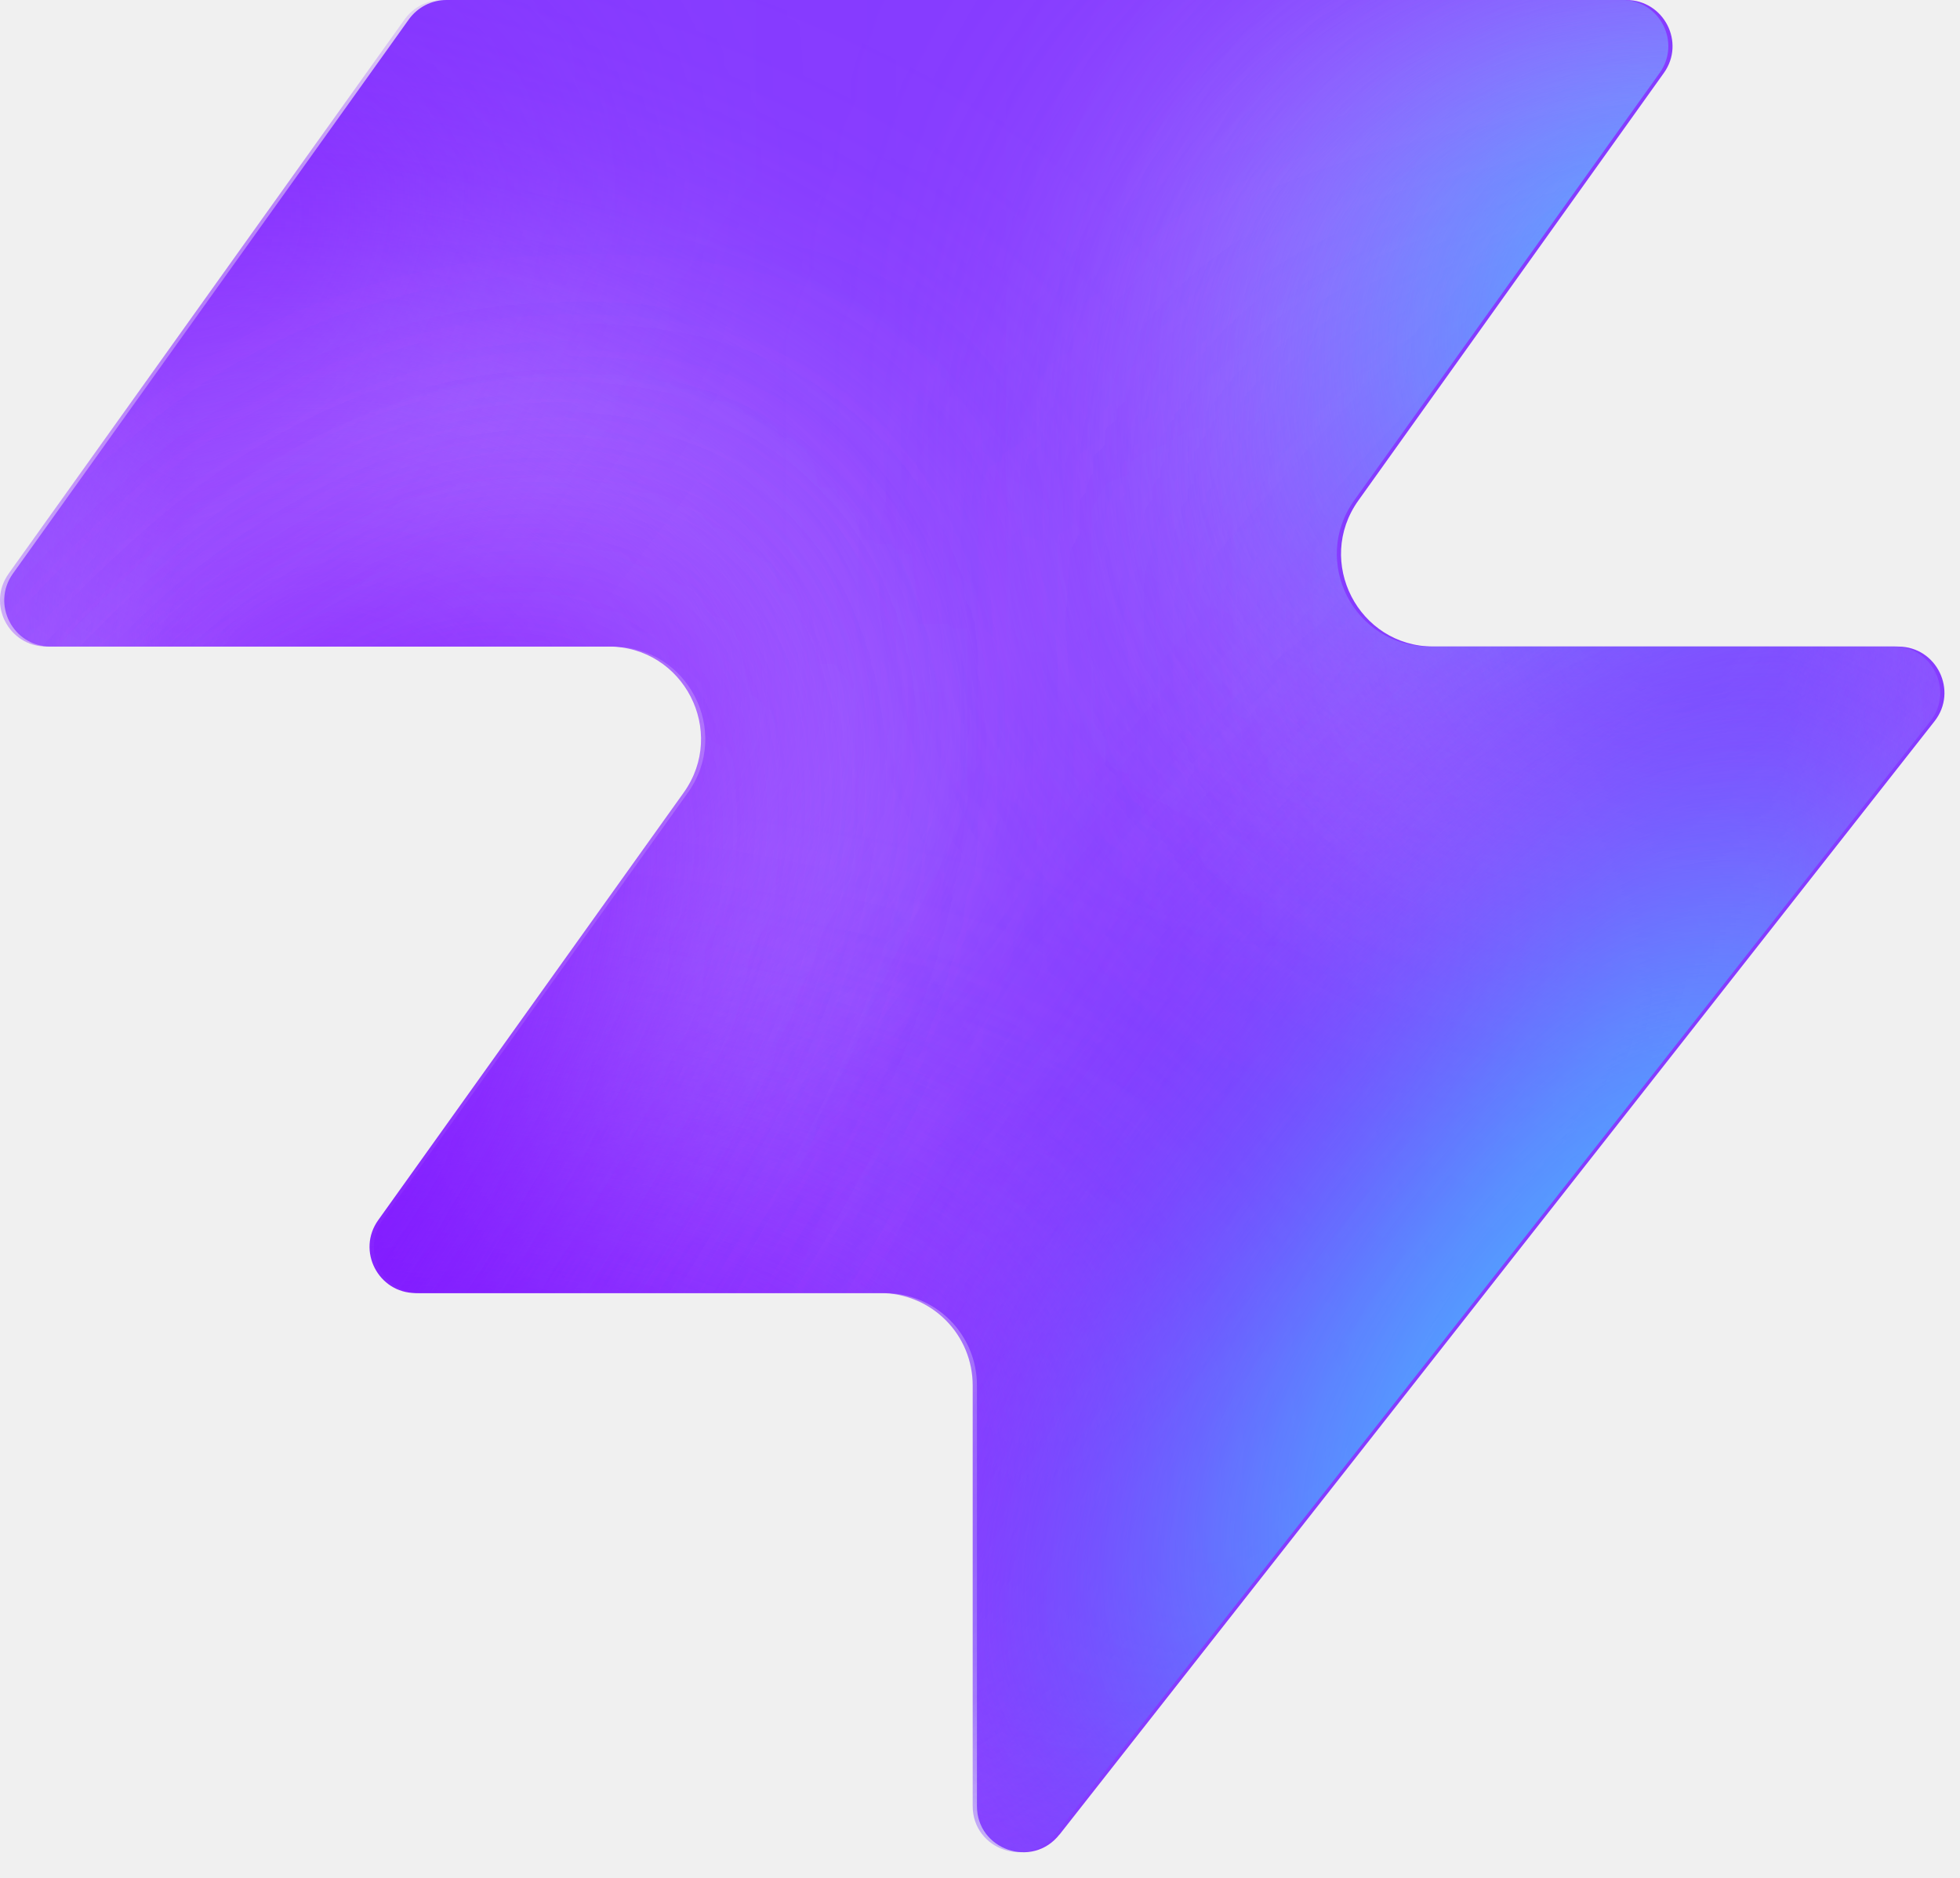
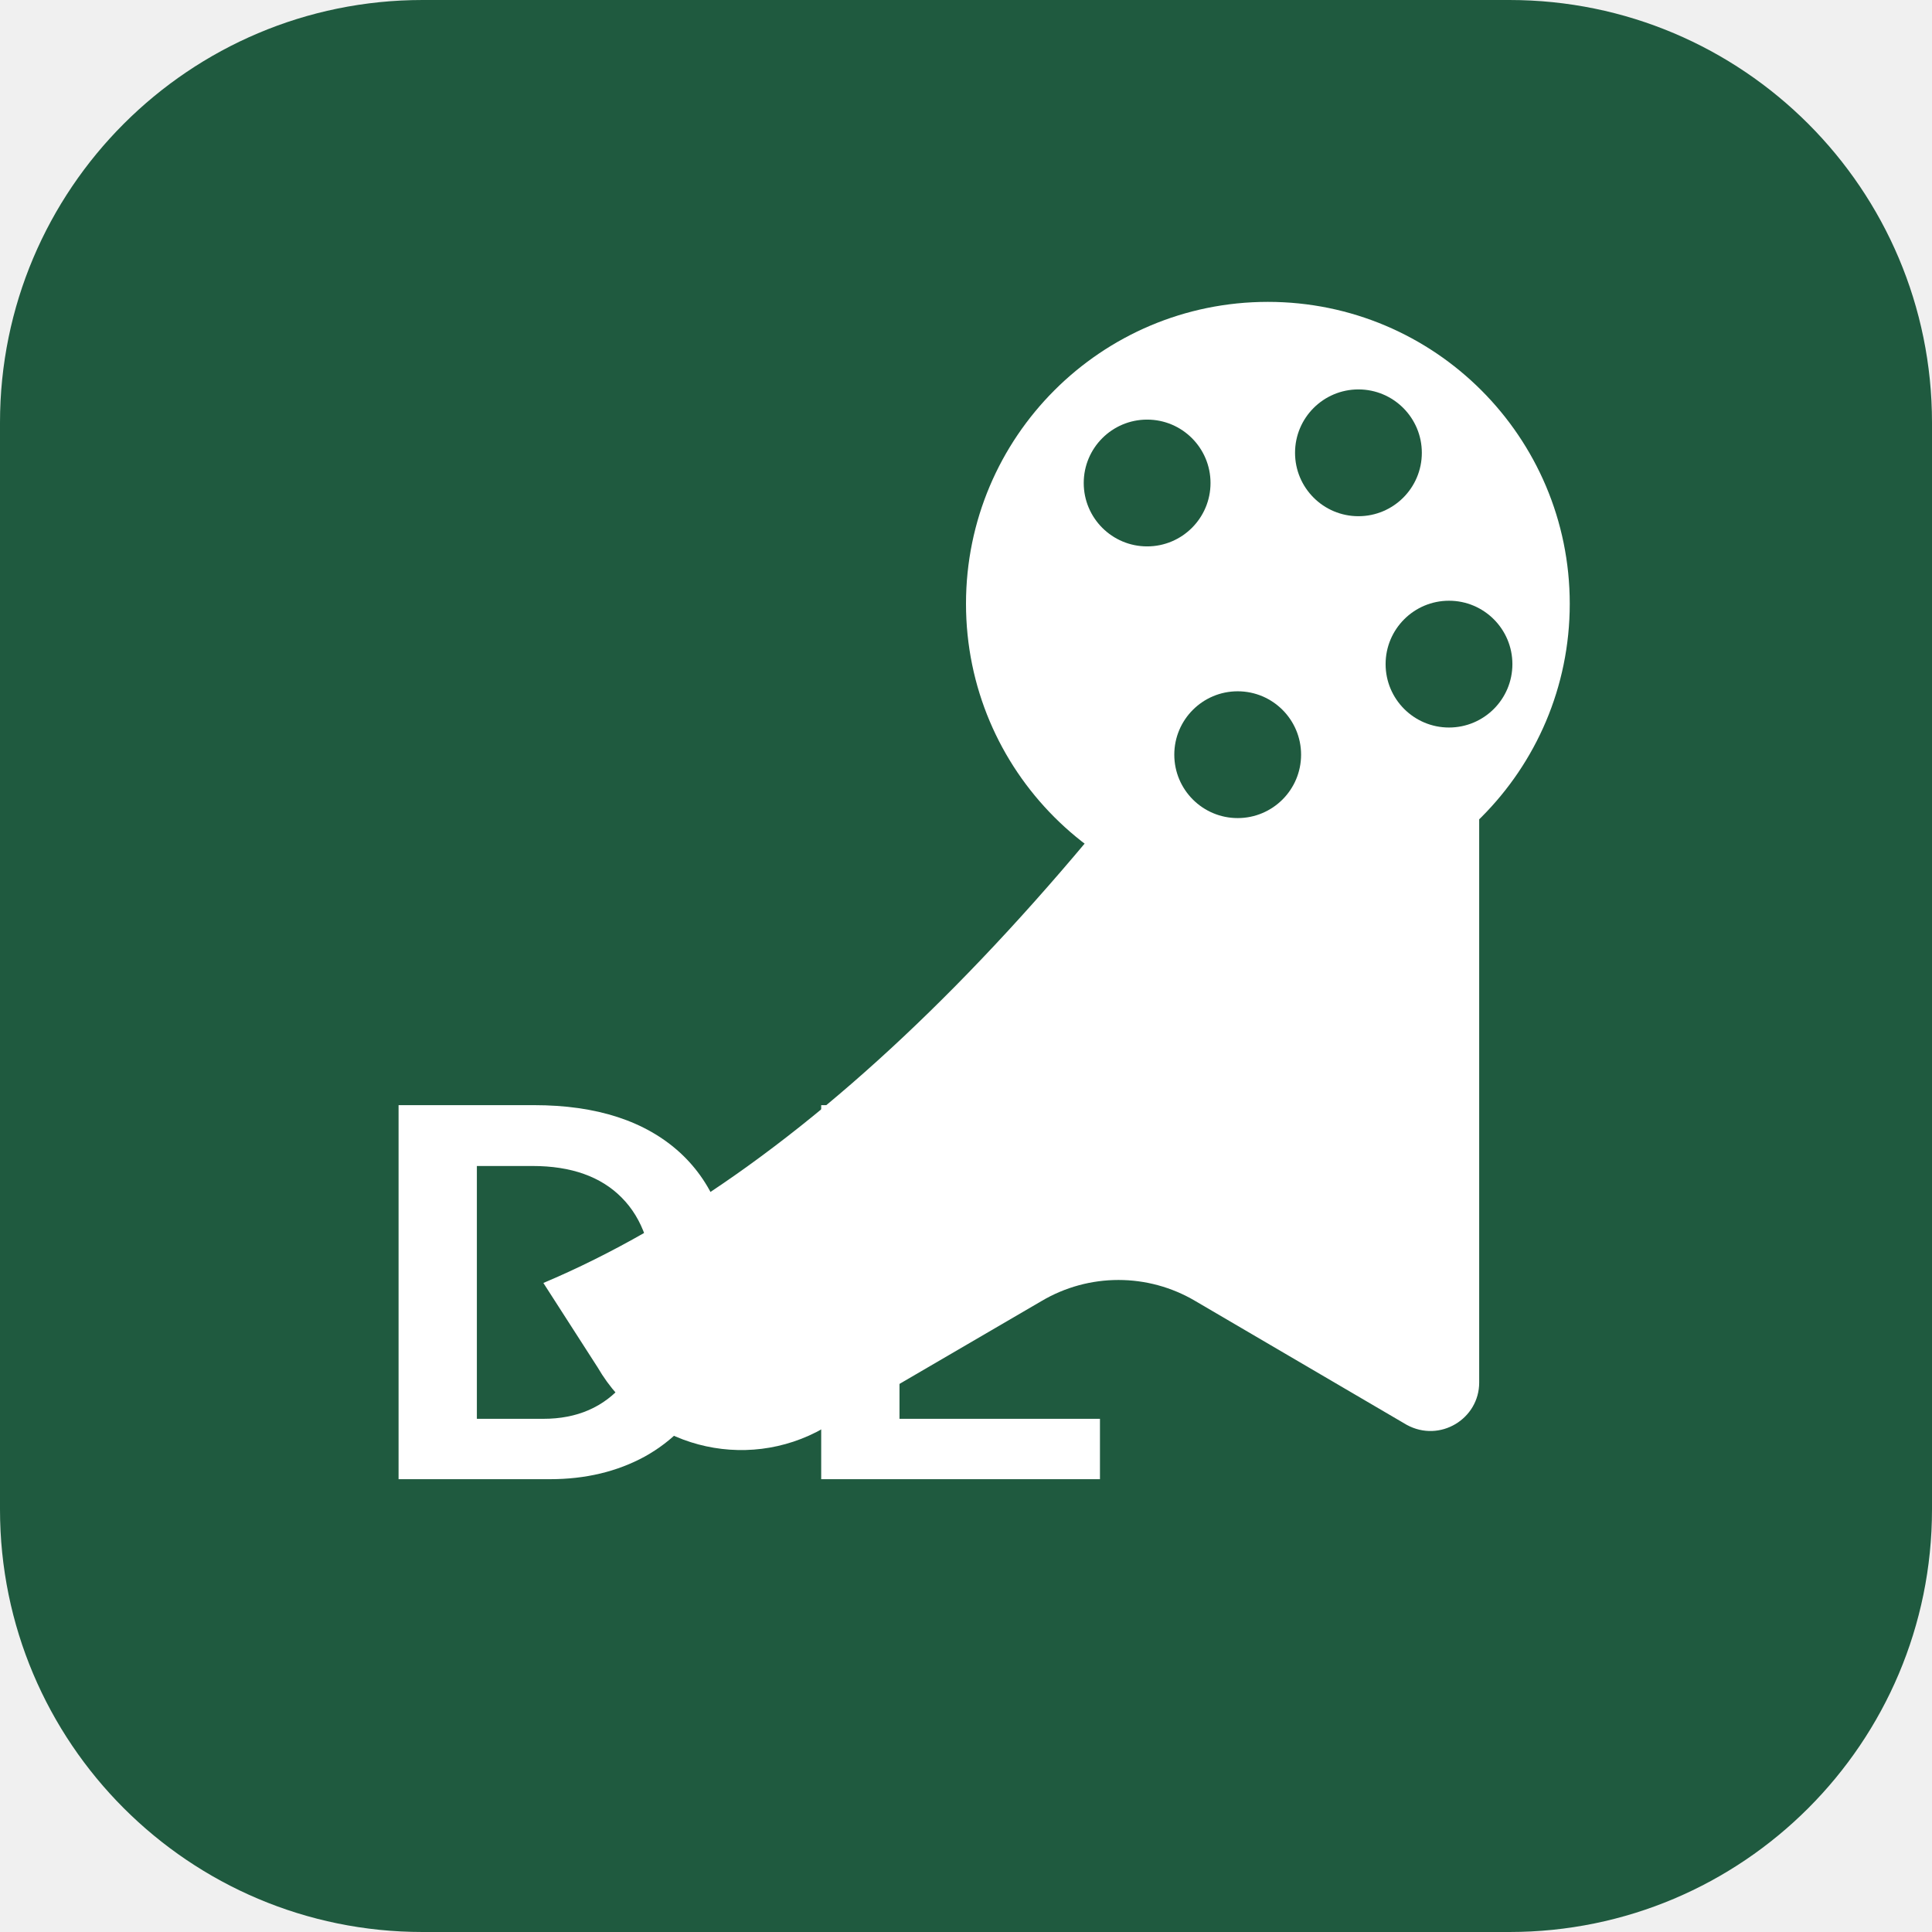
- <svg xmlns="http://www.w3.org/2000/svg" width="48" height="46" fill="none" viewBox="0 0 48 46">
-   <path fill="#863bff" d="M25.946 44.938c-.664.845-2.021.375-2.021-.698V33.937a2.26 2.26 0 0 0-2.262-2.262H10.287c-.92 0-1.456-1.04-.92-1.788l7.48-10.471c1.07-1.497 0-3.578-1.842-3.578H1.237c-.92 0-1.456-1.04-.92-1.788L10.013.474c.214-.297.556-.474.92-.474h28.894c.92 0 1.456 1.04.92 1.788l-7.48 10.471c-1.07 1.498 0 3.579 1.842 3.579h11.377c.943 0 1.473 1.088.89 1.83L25.947 44.94z" style="fill:#863bff;fill:color(display-p3 .525 .23 1);fill-opacity:1" />
-   <mask id="a" width="48" height="46" x="0" y="0" maskUnits="userSpaceOnUse" style="mask-type:alpha">
-     <path fill="#000" d="M25.842 44.938c-.664.844-2.021.375-2.021-.698V33.937a2.26 2.26 0 0 0-2.262-2.262H10.183c-.92 0-1.456-1.04-.92-1.788l7.48-10.471c1.07-1.498 0-3.579-1.842-3.579H1.133c-.92 0-1.456-1.04-.92-1.787L9.91.473c.214-.297.556-.474.92-.474h28.894c.92 0 1.456 1.04.92 1.788l-7.48 10.471c-1.07 1.498 0 3.578 1.842 3.578h11.377c.943 0 1.473 1.088.89 1.832L25.843 44.94z" style="fill:#000;fill-opacity:1" />
-   </mask>
-   <g mask="url(#a)">
-     <g filter="url(#b)">
-       <ellipse cx="5.508" cy="14.704" fill="#ede6ff" rx="5.508" ry="14.704" style="fill:#ede6ff;fill:color(display-p3 .927 .903 1);fill-opacity:1" transform="matrix(.00324 1 1 -.00324 -4.47 31.516)" />
-     </g>
-     <g filter="url(#c)">
-       <ellipse cx="10.399" cy="29.851" fill="#ede6ff" rx="10.399" ry="29.851" style="fill:#ede6ff;fill:color(display-p3 .927 .903 1);fill-opacity:1" transform="matrix(.00324 1 1 -.00324 -39.328 7.883)" />
-     </g>
-     <g filter="url(#d)">
-       <ellipse cx="5.508" cy="30.487" fill="#7e14ff" rx="5.508" ry="30.487" style="fill:#7e14ff;fill:color(display-p3 .492 .077 1);fill-opacity:1" transform="rotate(89.814 -25.913 -14.639)scale(1 -1)" />
-     </g>
-     <g filter="url(#e)">
-       <ellipse cx="5.508" cy="30.599" fill="#7e14ff" rx="5.508" ry="30.599" style="fill:#7e14ff;fill:color(display-p3 .492 .077 1);fill-opacity:1" transform="rotate(89.814 -32.644 -3.334)scale(1 -1)" />
-     </g>
-     <g filter="url(#f)">
-       <ellipse cx="5.508" cy="30.599" fill="#7e14ff" rx="5.508" ry="30.599" style="fill:#7e14ff;fill:color(display-p3 .492 .077 1);fill-opacity:1" transform="matrix(.00324 1 1 -.00324 -34.34 30.47)" />
-     </g>
-     <g filter="url(#g)">
-       <ellipse cx="14.072" cy="22.078" fill="#ede6ff" rx="14.072" ry="22.078" style="fill:#ede6ff;fill:color(display-p3 .927 .903 1);fill-opacity:1" transform="rotate(93.35 24.506 48.493)scale(-1 1)" />
-     </g>
-     <g filter="url(#h)">
-       <ellipse cx="3.47" cy="21.501" fill="#7e14ff" rx="3.47" ry="21.501" style="fill:#7e14ff;fill:color(display-p3 .492 .077 1);fill-opacity:1" transform="rotate(89.009 28.708 47.59)scale(-1 1)" />
-     </g>
-     <g filter="url(#i)">
-       <ellipse cx="3.47" cy="21.501" fill="#7e14ff" rx="3.47" ry="21.501" style="fill:#7e14ff;fill:color(display-p3 .492 .077 1);fill-opacity:1" transform="rotate(89.009 28.708 47.59)scale(-1 1)" />
-     </g>
-     <g filter="url(#j)">
-       <ellipse cx=".387" cy="8.972" fill="#7e14ff" rx="4.407" ry="29.108" style="fill:#7e14ff;fill:color(display-p3 .492 .077 1);fill-opacity:1" transform="rotate(39.51 .387 8.972)" />
-     </g>
-     <g filter="url(#k)">
-       <ellipse cx="47.523" cy="-6.092" fill="#7e14ff" rx="4.407" ry="29.108" style="fill:#7e14ff;fill:color(display-p3 .492 .077 1);fill-opacity:1" transform="rotate(37.892 47.523 -6.092)" />
-     </g>
-     <g filter="url(#l)">
-       <ellipse cx="41.412" cy="6.333" fill="#47bfff" rx="5.971" ry="9.665" style="fill:#47bfff;fill:color(display-p3 .28 .748 1);fill-opacity:1" transform="rotate(37.892 41.412 6.333)" />
-     </g>
-     <g filter="url(#m)">
-       <ellipse cx="-1.879" cy="38.332" fill="#7e14ff" rx="4.407" ry="29.108" style="fill:#7e14ff;fill:color(display-p3 .492 .077 1);fill-opacity:1" transform="rotate(37.892 -1.88 38.332)" />
-     </g>
-     <g filter="url(#n)">
-       <ellipse cx="-1.879" cy="38.332" fill="#7e14ff" rx="4.407" ry="29.108" style="fill:#7e14ff;fill:color(display-p3 .492 .077 1);fill-opacity:1" transform="rotate(37.892 -1.88 38.332)" />
-     </g>
-     <g filter="url(#o)">
-       <ellipse cx="35.651" cy="29.907" fill="#7e14ff" rx="4.407" ry="29.108" style="fill:#7e14ff;fill:color(display-p3 .492 .077 1);fill-opacity:1" transform="rotate(37.892 35.651 29.907)" />
-     </g>
-     <g filter="url(#p)">
-       <ellipse cx="38.418" cy="32.4" fill="#47bfff" rx="5.971" ry="15.297" style="fill:#47bfff;fill:color(display-p3 .28 .748 1);fill-opacity:1" transform="rotate(37.892 38.418 32.4)" />
-     </g>
-   </g>
-   <defs>
-     <filter id="b" width="60.045" height="41.654" x="-19.77" y="16.149" color-interpolation-filters="sRGB" filterUnits="userSpaceOnUse">
-       <feFlood flood-opacity="0" result="BackgroundImageFix" />
-       <feBlend in="SourceGraphic" in2="BackgroundImageFix" result="shape" />
-       <feGaussianBlur result="effect1_foregroundBlur_2002_17158" stdDeviation="7.659" />
-     </filter>
-     <filter id="c" width="90.34" height="51.437" x="-54.613" y="-7.533" color-interpolation-filters="sRGB" filterUnits="userSpaceOnUse">
-       <feFlood flood-opacity="0" result="BackgroundImageFix" />
-       <feBlend in="SourceGraphic" in2="BackgroundImageFix" result="shape" />
-       <feGaussianBlur result="effect1_foregroundBlur_2002_17158" stdDeviation="7.659" />
-     </filter>
-     <filter id="d" width="79.355" height="29.4" x="-49.64" y="2.03" color-interpolation-filters="sRGB" filterUnits="userSpaceOnUse">
-       <feFlood flood-opacity="0" result="BackgroundImageFix" />
-       <feBlend in="SourceGraphic" in2="BackgroundImageFix" result="shape" />
-       <feGaussianBlur result="effect1_foregroundBlur_2002_17158" stdDeviation="4.596" />
-     </filter>
-     <filter id="e" width="79.579" height="29.4" x="-45.045" y="20.029" color-interpolation-filters="sRGB" filterUnits="userSpaceOnUse">
-       <feFlood flood-opacity="0" result="BackgroundImageFix" />
-       <feBlend in="SourceGraphic" in2="BackgroundImageFix" result="shape" />
-       <feGaussianBlur result="effect1_foregroundBlur_2002_17158" stdDeviation="4.596" />
-     </filter>
-     <filter id="f" width="79.579" height="29.4" x="-43.513" y="21.178" color-interpolation-filters="sRGB" filterUnits="userSpaceOnUse">
-       <feFlood flood-opacity="0" result="BackgroundImageFix" />
-       <feBlend in="SourceGraphic" in2="BackgroundImageFix" result="shape" />
-       <feGaussianBlur result="effect1_foregroundBlur_2002_17158" stdDeviation="4.596" />
-     </filter>
-     <filter id="g" width="74.749" height="58.852" x="15.756" y="-17.901" color-interpolation-filters="sRGB" filterUnits="userSpaceOnUse">
-       <feFlood flood-opacity="0" result="BackgroundImageFix" />
-       <feBlend in="SourceGraphic" in2="BackgroundImageFix" result="shape" />
-       <feGaussianBlur result="effect1_foregroundBlur_2002_17158" stdDeviation="7.659" />
-     </filter>
-     <filter id="h" width="61.377" height="25.362" x="23.548" y="2.284" color-interpolation-filters="sRGB" filterUnits="userSpaceOnUse">
-       <feFlood flood-opacity="0" result="BackgroundImageFix" />
-       <feBlend in="SourceGraphic" in2="BackgroundImageFix" result="shape" />
-       <feGaussianBlur result="effect1_foregroundBlur_2002_17158" stdDeviation="4.596" />
-     </filter>
-     <filter id="i" width="61.377" height="25.362" x="23.548" y="2.284" color-interpolation-filters="sRGB" filterUnits="userSpaceOnUse">
-       <feFlood flood-opacity="0" result="BackgroundImageFix" />
-       <feBlend in="SourceGraphic" in2="BackgroundImageFix" result="shape" />
-       <feGaussianBlur result="effect1_foregroundBlur_2002_17158" stdDeviation="4.596" />
-     </filter>
-     <filter id="j" width="56.045" height="63.649" x="-27.636" y="-22.853" color-interpolation-filters="sRGB" filterUnits="userSpaceOnUse">
-       <feFlood flood-opacity="0" result="BackgroundImageFix" />
-       <feBlend in="SourceGraphic" in2="BackgroundImageFix" result="shape" />
-       <feGaussianBlur result="effect1_foregroundBlur_2002_17158" stdDeviation="4.596" />
-     </filter>
-     <filter id="k" width="54.814" height="64.646" x="20.116" y="-38.415" color-interpolation-filters="sRGB" filterUnits="userSpaceOnUse">
-       <feFlood flood-opacity="0" result="BackgroundImageFix" />
-       <feBlend in="SourceGraphic" in2="BackgroundImageFix" result="shape" />
-       <feGaussianBlur result="effect1_foregroundBlur_2002_17158" stdDeviation="4.596" />
-     </filter>
-     <filter id="l" width="33.541" height="35.313" x="24.641" y="-11.323" color-interpolation-filters="sRGB" filterUnits="userSpaceOnUse">
-       <feFlood flood-opacity="0" result="BackgroundImageFix" />
-       <feBlend in="SourceGraphic" in2="BackgroundImageFix" result="shape" />
-       <feGaussianBlur result="effect1_foregroundBlur_2002_17158" stdDeviation="4.596" />
-     </filter>
-     <filter id="m" width="54.814" height="64.646" x="-29.286" y="6.009" color-interpolation-filters="sRGB" filterUnits="userSpaceOnUse">
-       <feFlood flood-opacity="0" result="BackgroundImageFix" />
-       <feBlend in="SourceGraphic" in2="BackgroundImageFix" result="shape" />
-       <feGaussianBlur result="effect1_foregroundBlur_2002_17158" stdDeviation="4.596" />
-     </filter>
-     <filter id="n" width="54.814" height="64.646" x="-29.286" y="6.009" color-interpolation-filters="sRGB" filterUnits="userSpaceOnUse">
-       <feFlood flood-opacity="0" result="BackgroundImageFix" />
-       <feBlend in="SourceGraphic" in2="BackgroundImageFix" result="shape" />
-       <feGaussianBlur result="effect1_foregroundBlur_2002_17158" stdDeviation="4.596" />
-     </filter>
-     <filter id="o" width="54.814" height="64.646" x="8.244" y="-2.416" color-interpolation-filters="sRGB" filterUnits="userSpaceOnUse">
-       <feFlood flood-opacity="0" result="BackgroundImageFix" />
-       <feBlend in="SourceGraphic" in2="BackgroundImageFix" result="shape" />
-       <feGaussianBlur result="effect1_foregroundBlur_2002_17158" stdDeviation="4.596" />
-     </filter>
-     <filter id="p" width="39.409" height="43.623" x="18.713" y="10.588" color-interpolation-filters="sRGB" filterUnits="userSpaceOnUse">
-       <feFlood flood-opacity="0" result="BackgroundImageFix" />
-       <feBlend in="SourceGraphic" in2="BackgroundImageFix" result="shape" />
-       <feGaussianBlur result="effect1_foregroundBlur_2002_17158" stdDeviation="4.596" />
-     </filter>
-   </defs>
+ <svg xmlns="http://www.w3.org/2000/svg" viewBox="0 0 64 64">
+   <rect width="64" height="64" rx="14" fill="#1f5a3f" />
+   <path fill="#ffffff" d="M18 42.5c9-3.8 18.2-13.1 27.7-28.1 1-1.5 3.3-.8 3.3 1v30.4c0 1.2-1.3 2-2.4 1.4l-7-4.1a5 5 0 0 0-5.1 0l-7.2 4.2a5.5 5.5 0 0 1-7.5-2l-1.8-2.8Z" />
+   <circle cx="42" cy="20" r="10" fill="#ffffff" />
+   <circle cx="38" cy="16" r="2.1" fill="#1f5a3f" />
+   <circle cx="45" cy="15" r="2.1" fill="#1f5a3f" />
+   <circle cx="48" cy="22" r="2.1" fill="#1f5a3f" />
+   <circle cx="41" cy="25" r="2.1" fill="#1f5a3f" />
+   <text x="12" y="49" fill="#ffffff" font-family="Arial, Helvetica, sans-serif" font-size="18" font-weight="800" letter-spacing="1">DL</text>
</svg>
